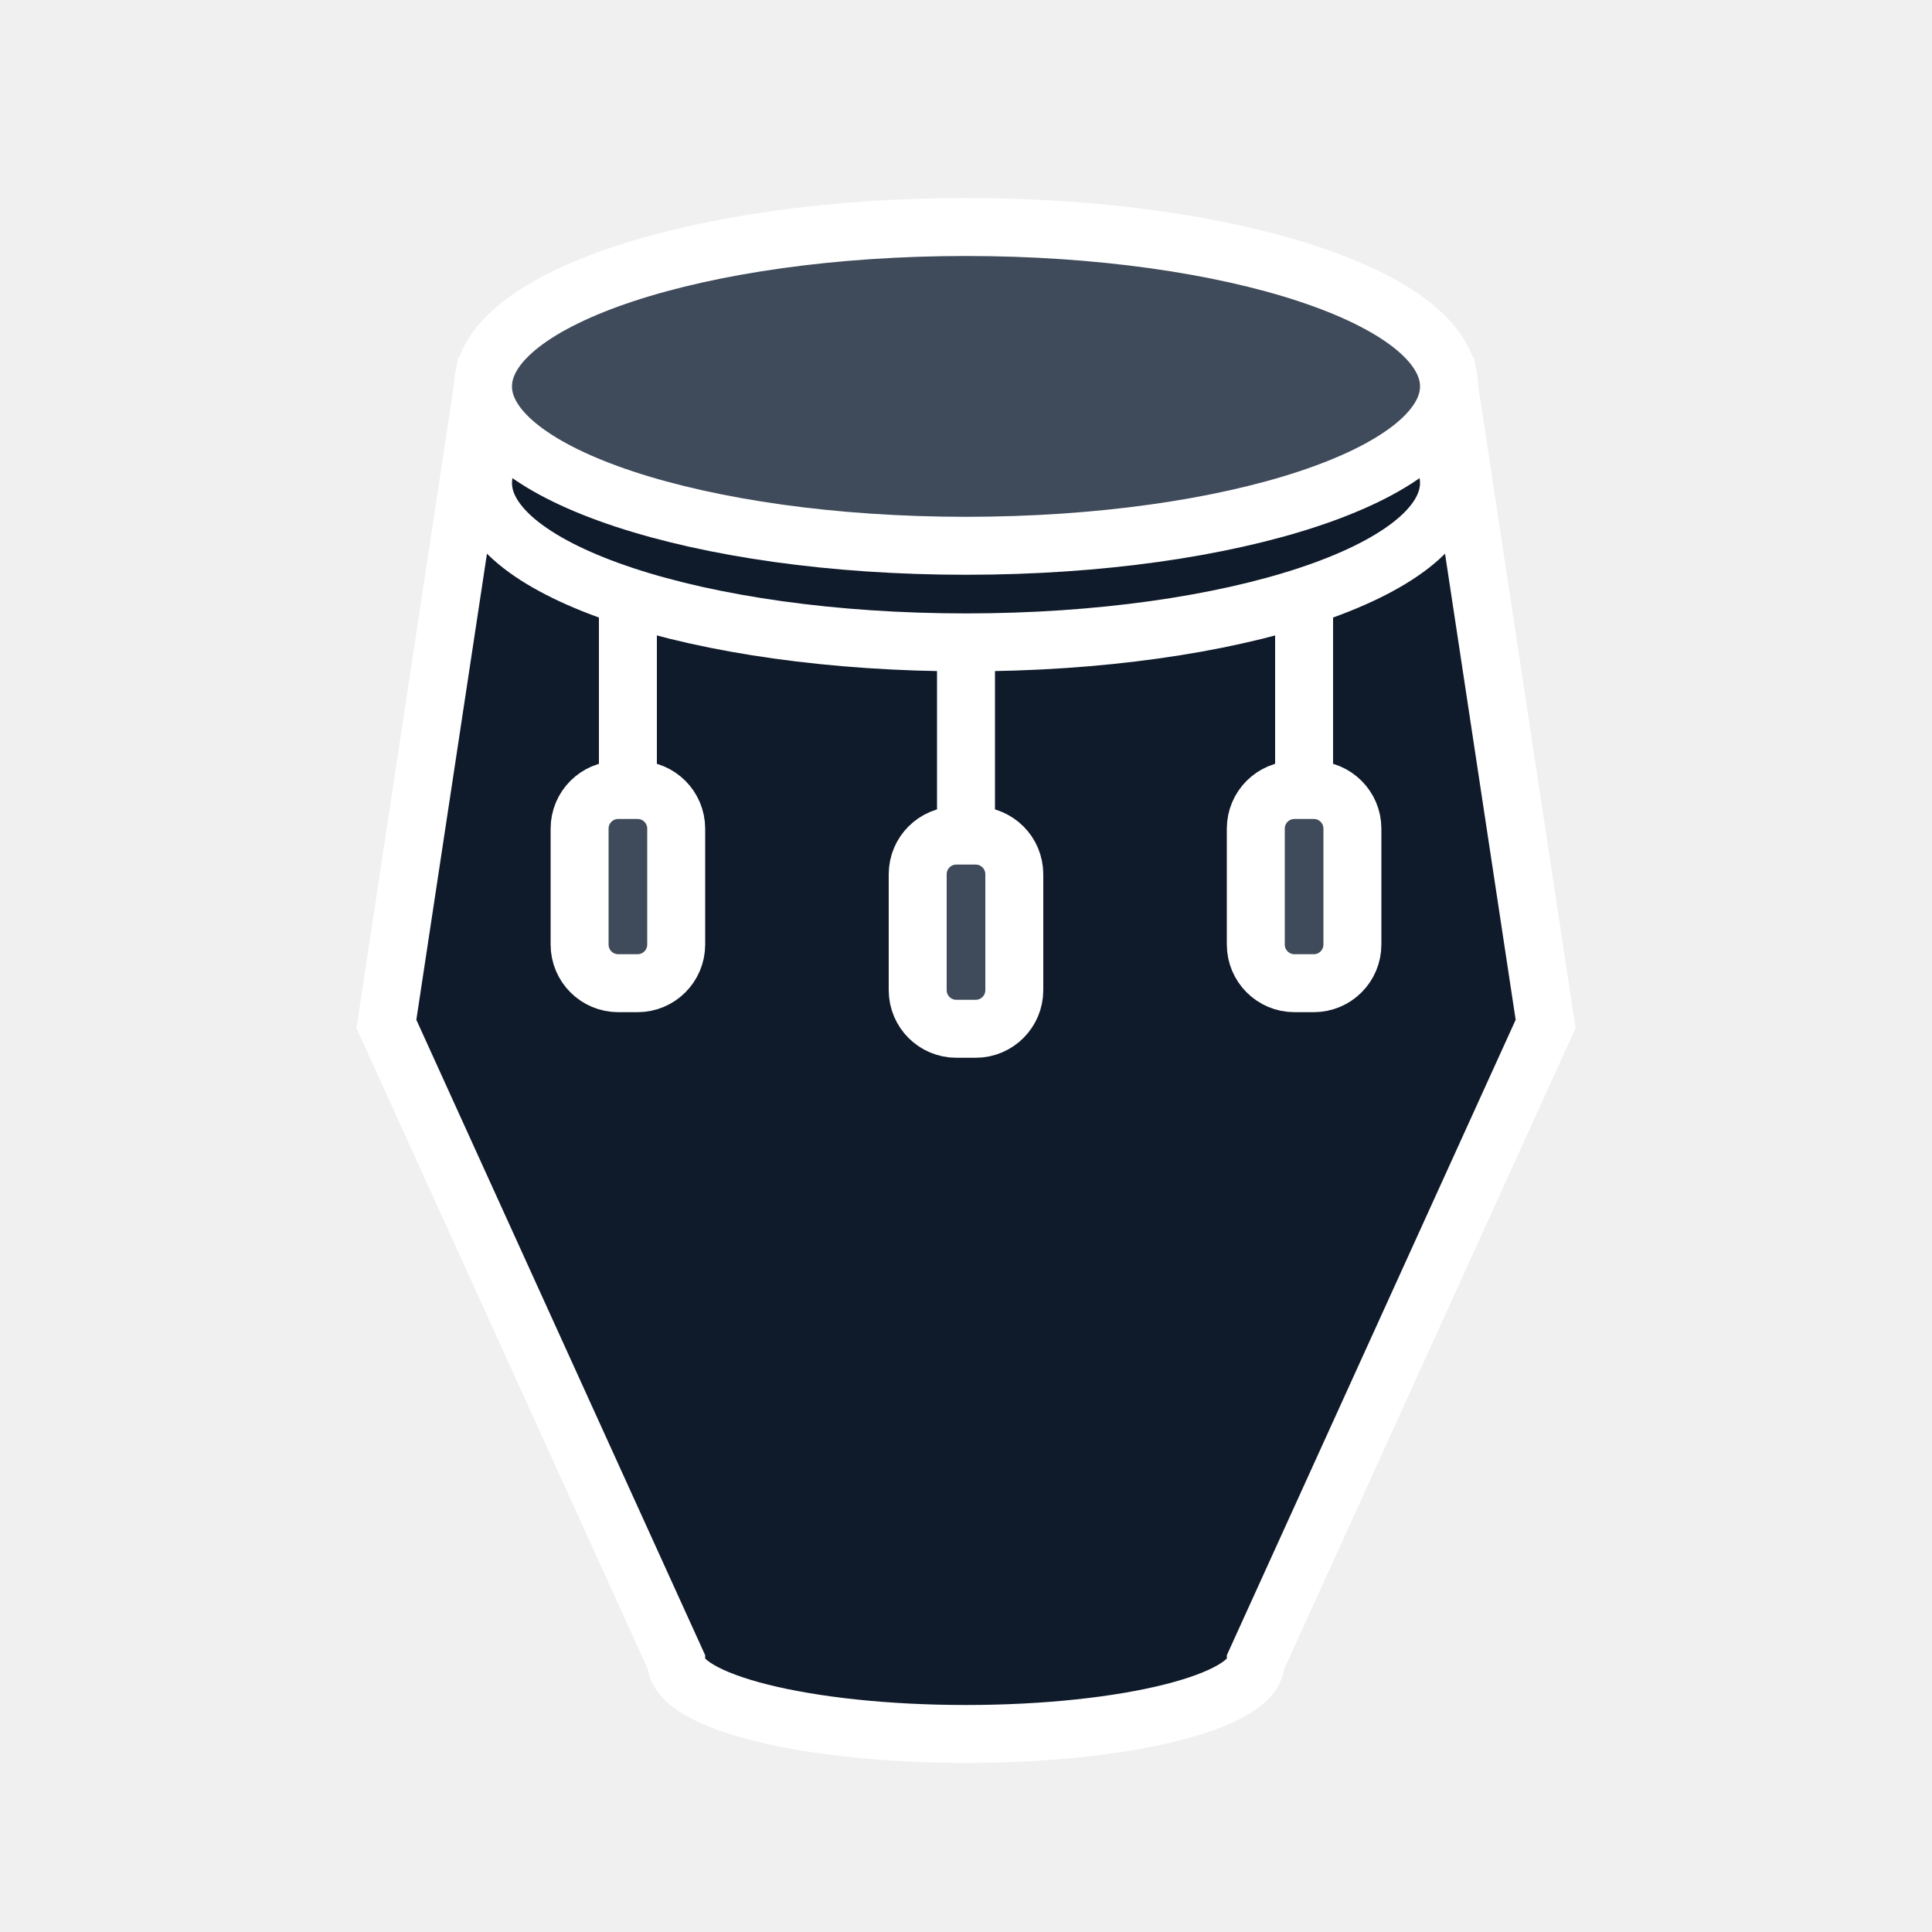
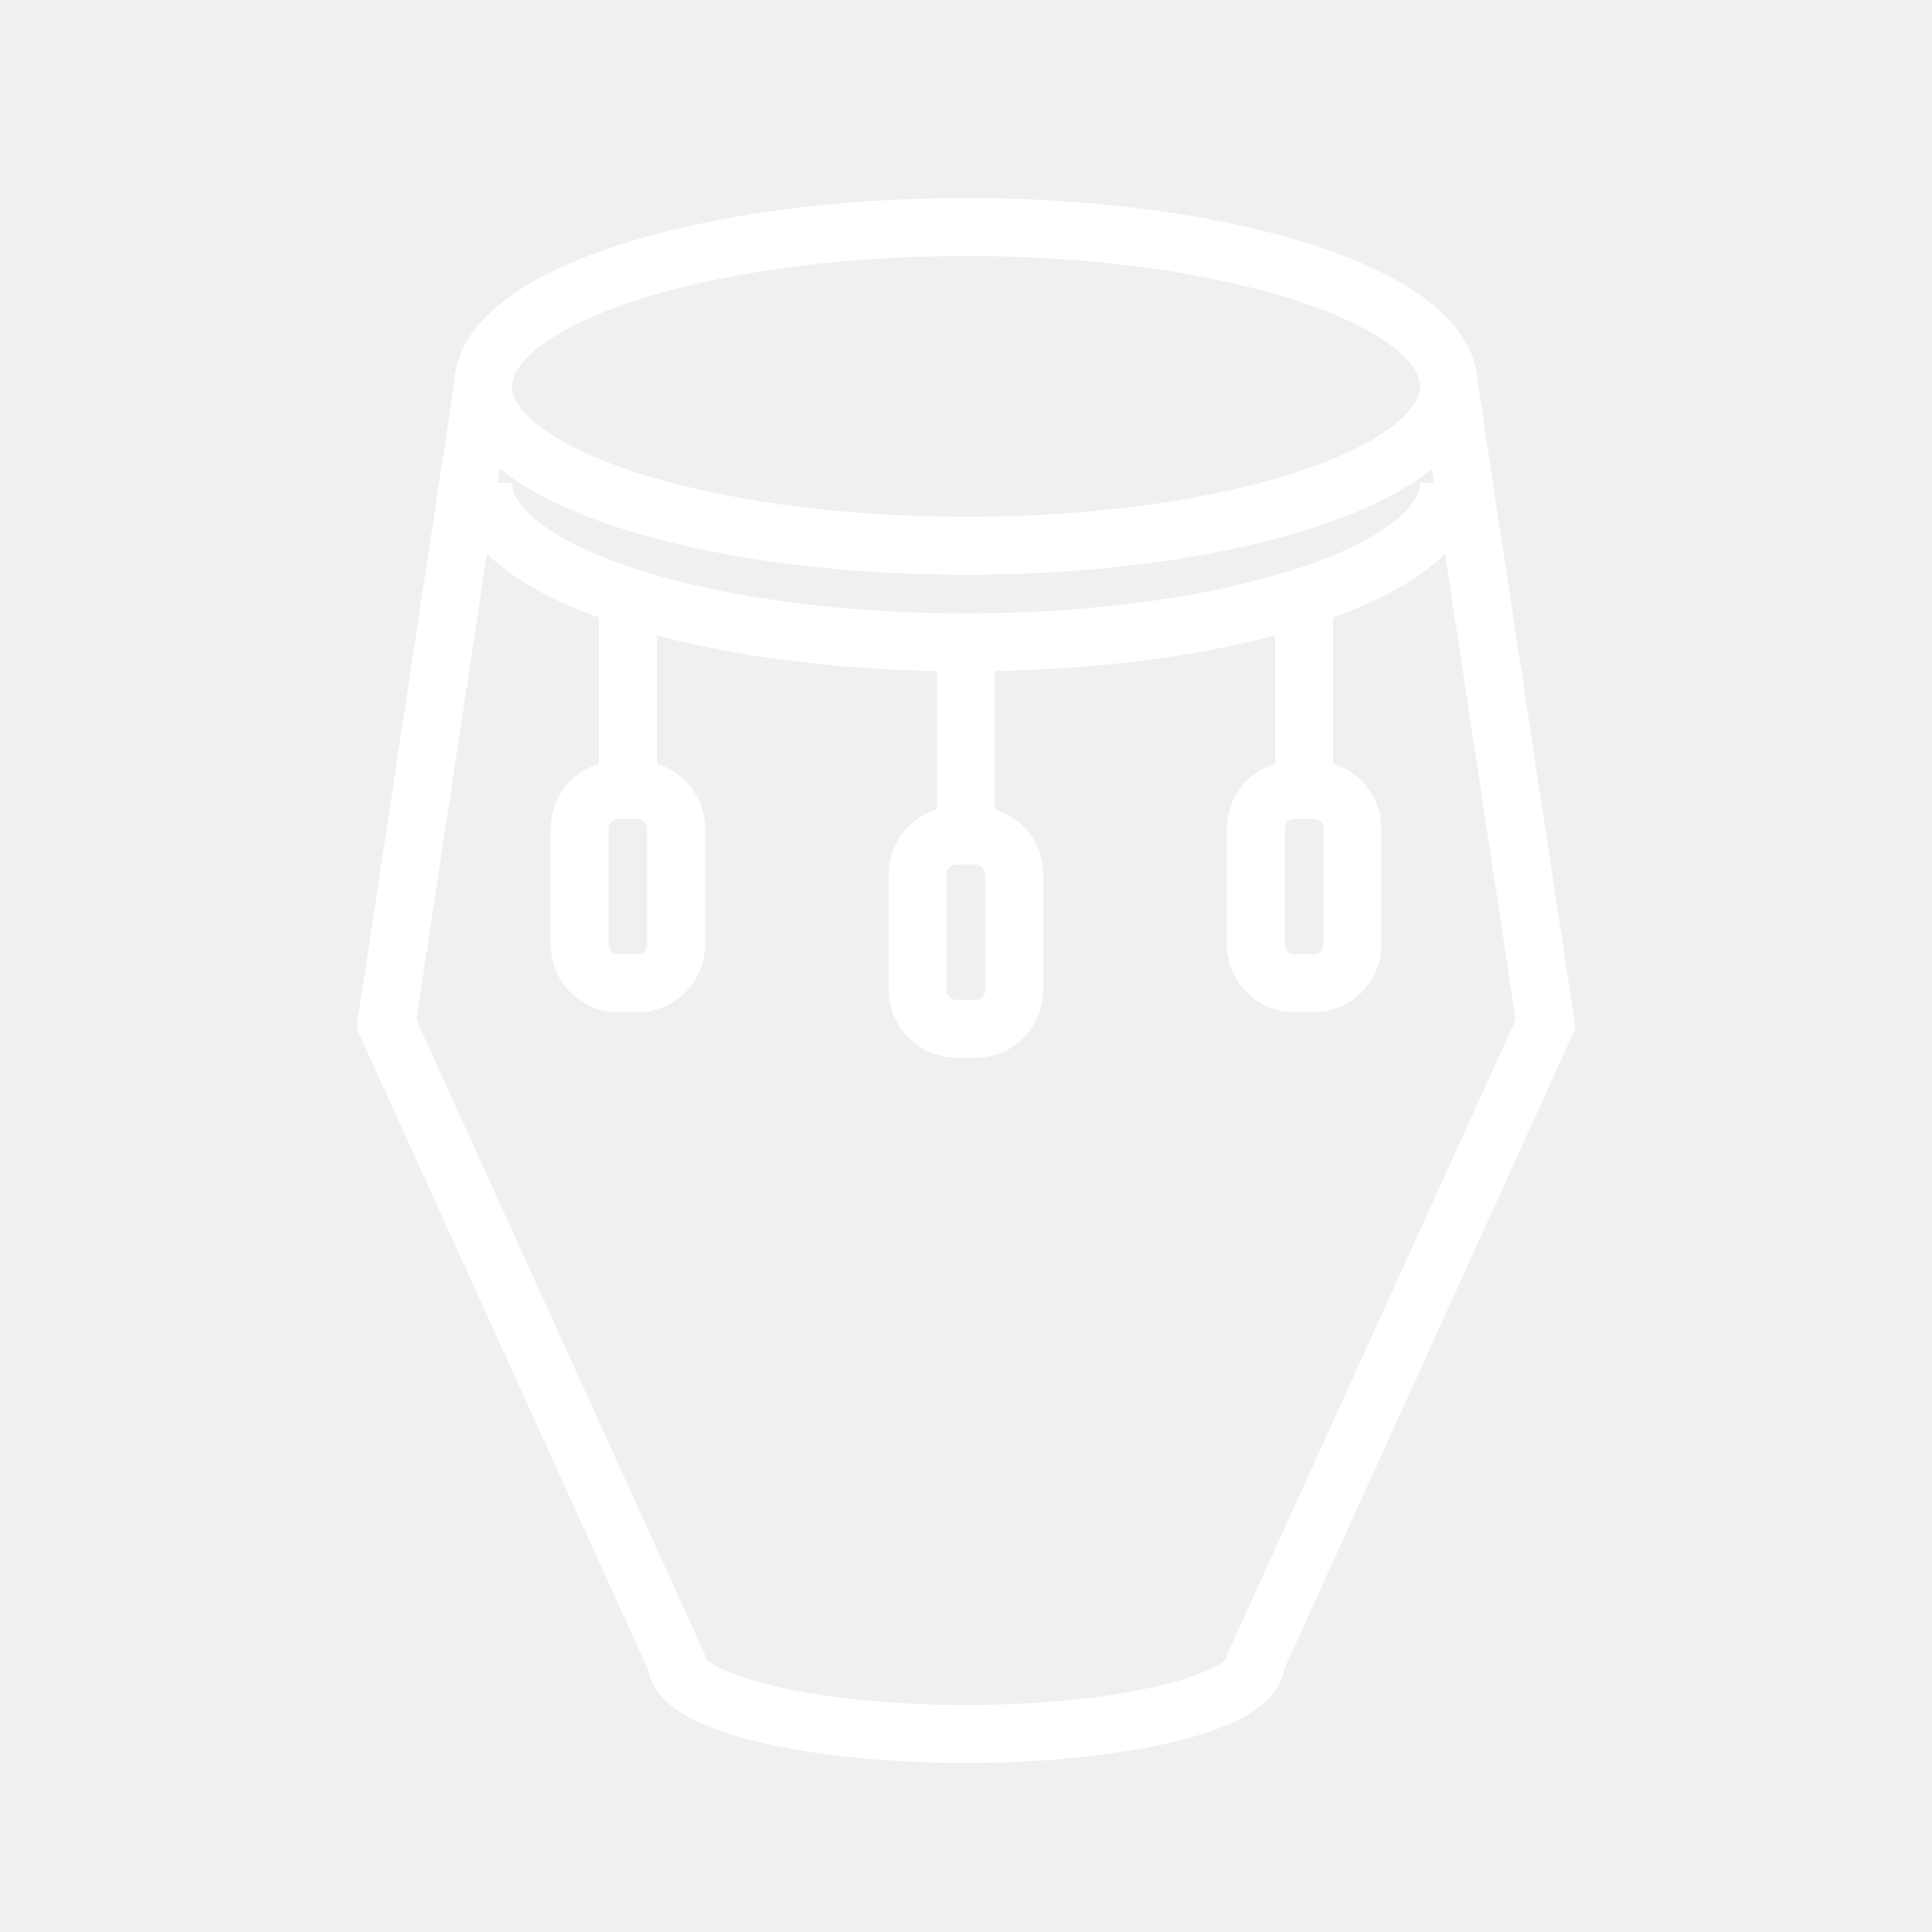
<svg xmlns="http://www.w3.org/2000/svg" version="1.1" width="100" height="100">
-   <path d="M25 20 l-5 33 l15 33 A15 3.75,0 0 0 65 86 l15 -33 l-5 -33 Z" stroke="white" stroke-width="3" fill="#0f1a2a" />
-   <ellipse cx="50" cy="25" rx="25" ry="8.25" stroke="white" stroke-width="3" fill="#0f1a2a" />
-   <ellipse cx="50" cy="20" rx="25" ry="8.25" stroke="white" stroke-width="3" fill="#3f4a5a" />
+   <path d="M25 20 l-5 33 l15 33 A15 3.75,0 0 0 65 86 l15 -33 l-5 -33" stroke="white" stroke-width="3" fill="none" />
+   <path d="M25 25 A25 8.25, 0 1 0 75 25" stroke="white" stroke-width="3" fill="none" />
+   <ellipse cx="50" cy="20" rx="25" ry="8.25" stroke="white" stroke-width="3" fill="none" />
  <path d="M50 33.25 v10" stroke="white" stroke-width="3" />
-   <rect x="47.5" y="43.25" rx="2" ry="2" width="5" height="10" stroke="white" stroke-width="3" fill="#3f4a5a" />
+   <rect x="47.5" y="43.25" rx="2" ry="2" width="5" height="10" stroke="white" stroke-width="3" fill="none" />
  <path d="M32.5 30.89 v10" stroke="white" stroke-width="3" />
-   <rect x="30" y="40.89" rx="2" ry="2" width="5" height="10" stroke="white" stroke-width="3" fill="#3f4a5a" />
+   <rect x="30" y="40.89" rx="2" ry="2" width="5" height="10" stroke="white" stroke-width="3" fill="none" />
  <path d="M67.5 30.89 v10" stroke="white" stroke-width="3" />
-   <rect x="65" y="40.89" rx="2" ry="2" width="5" height="10" stroke="white" stroke-width="3" fill="#3f4a5a" />
+   <rect x="65" y="40.89" rx="2" ry="2" width="5" height="10" stroke="white" stroke-width="3" fill="none" />
</svg>
